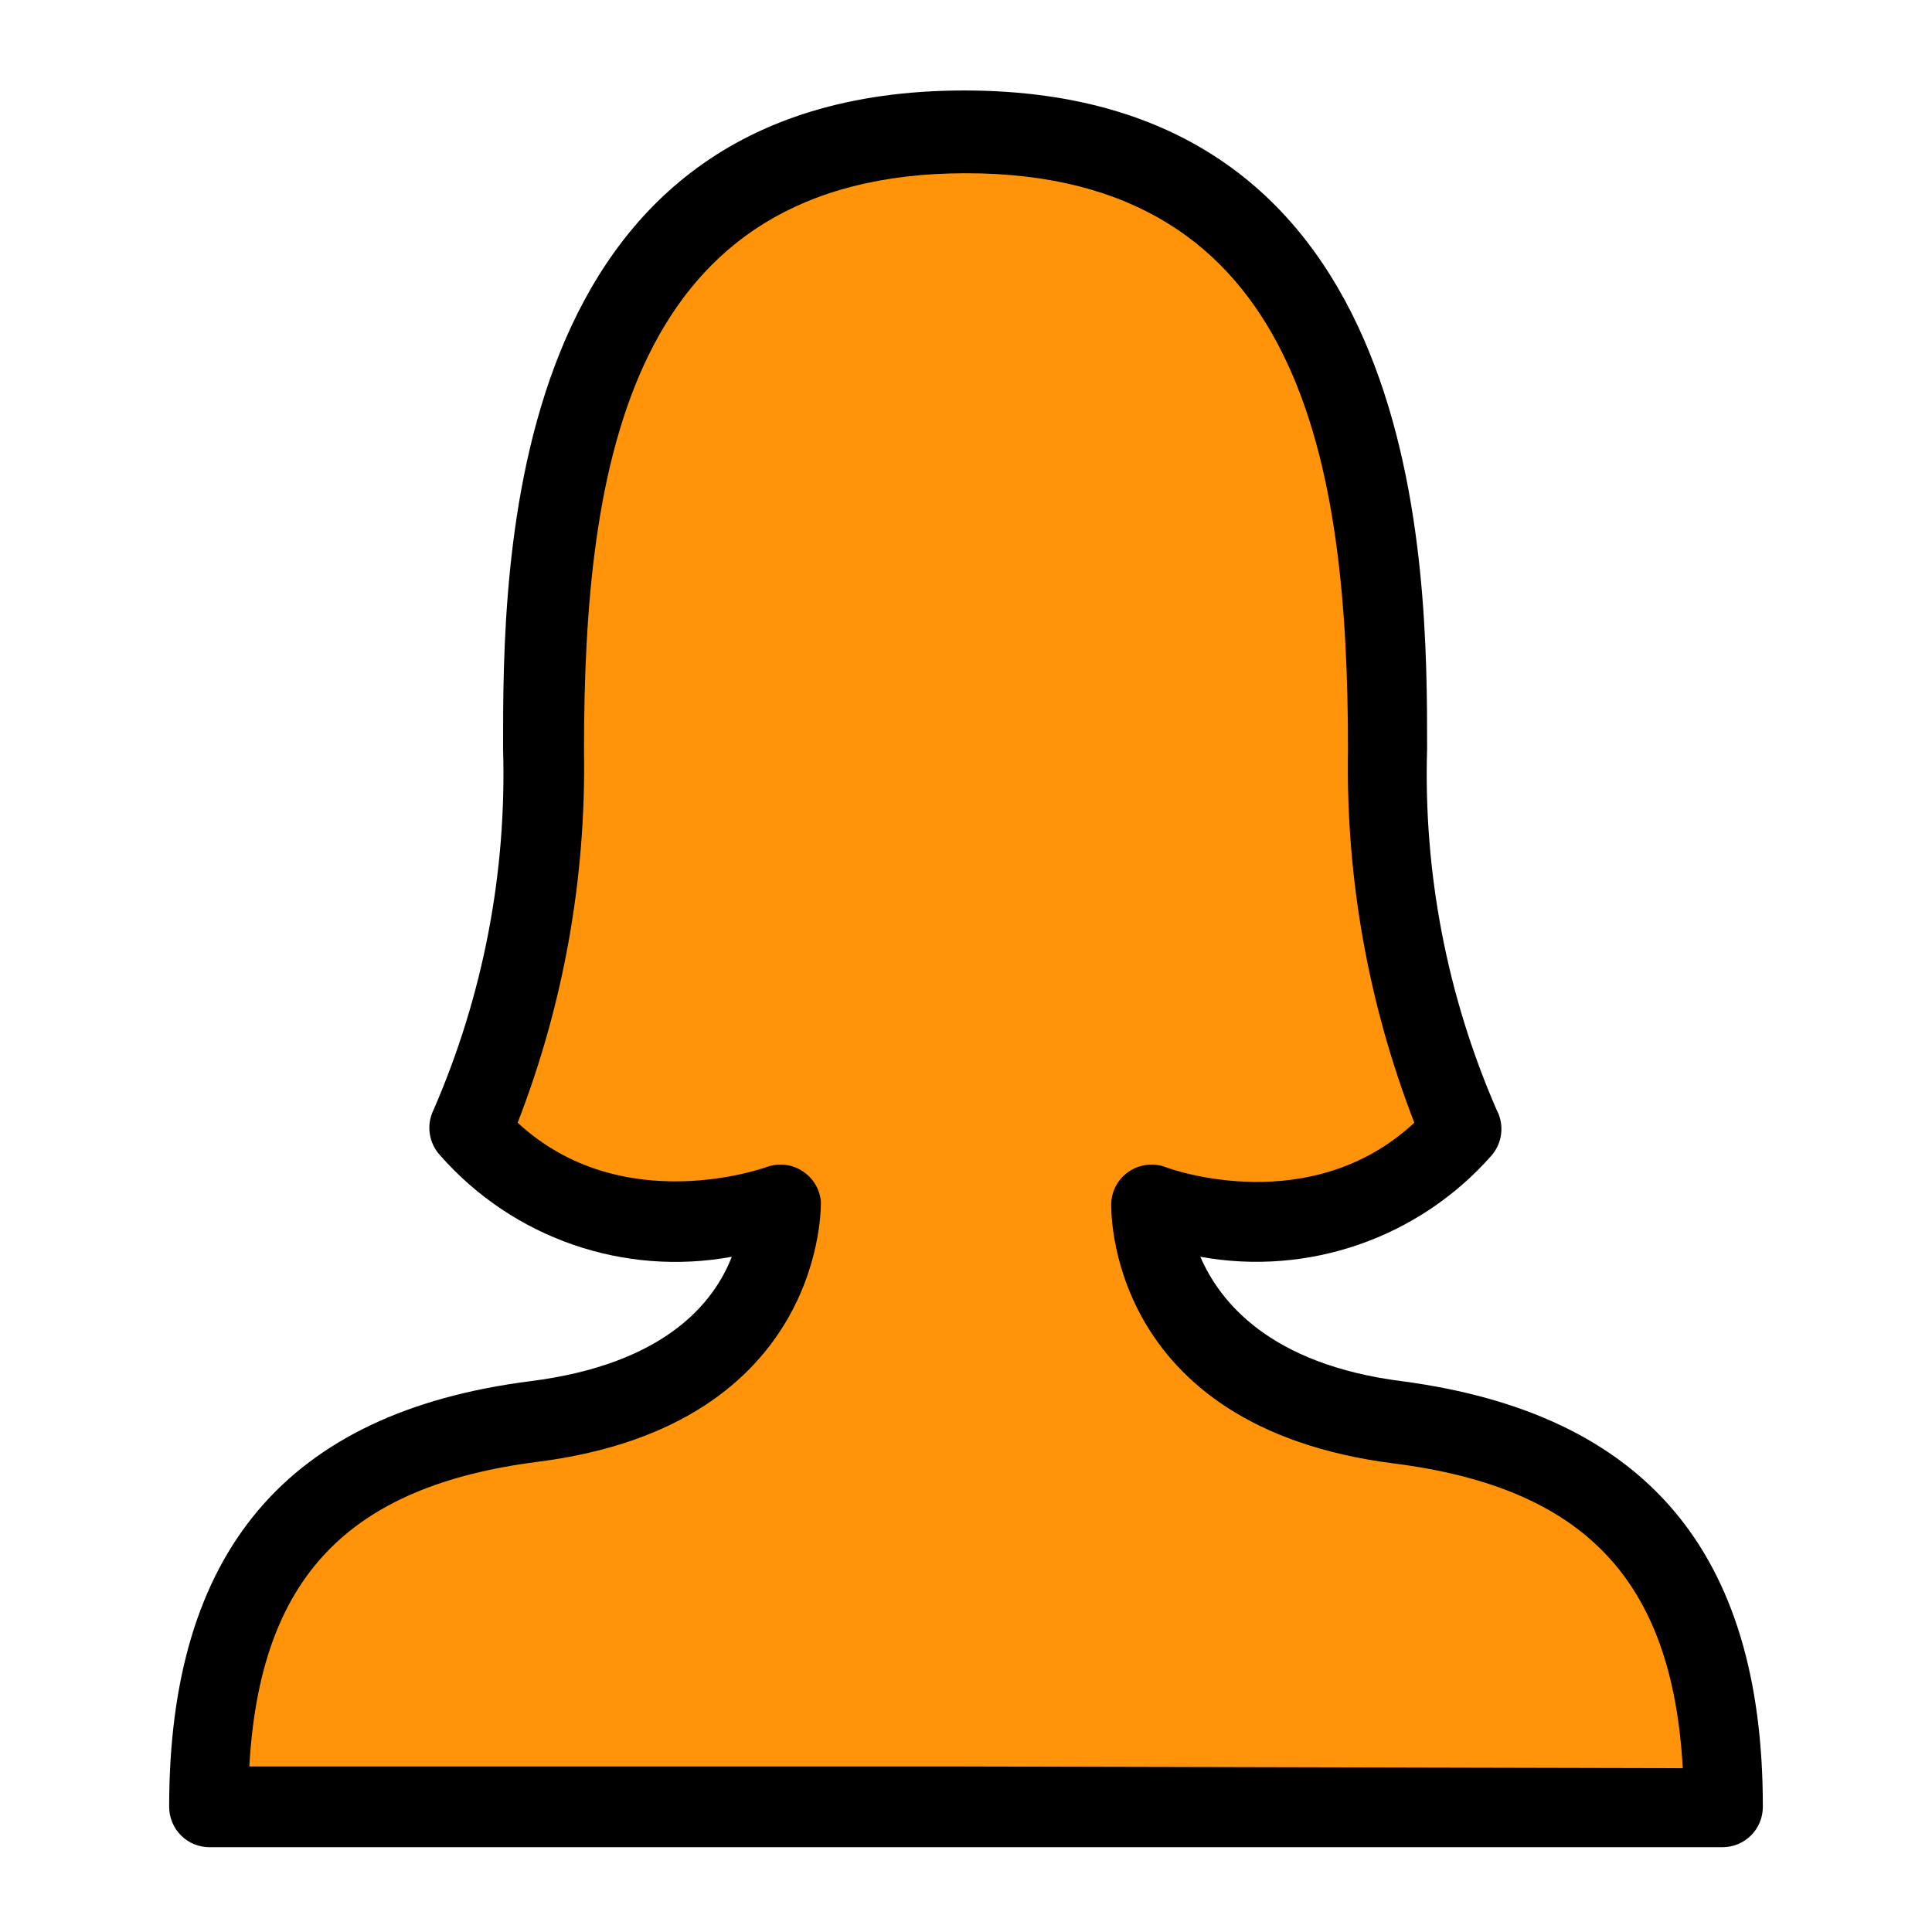
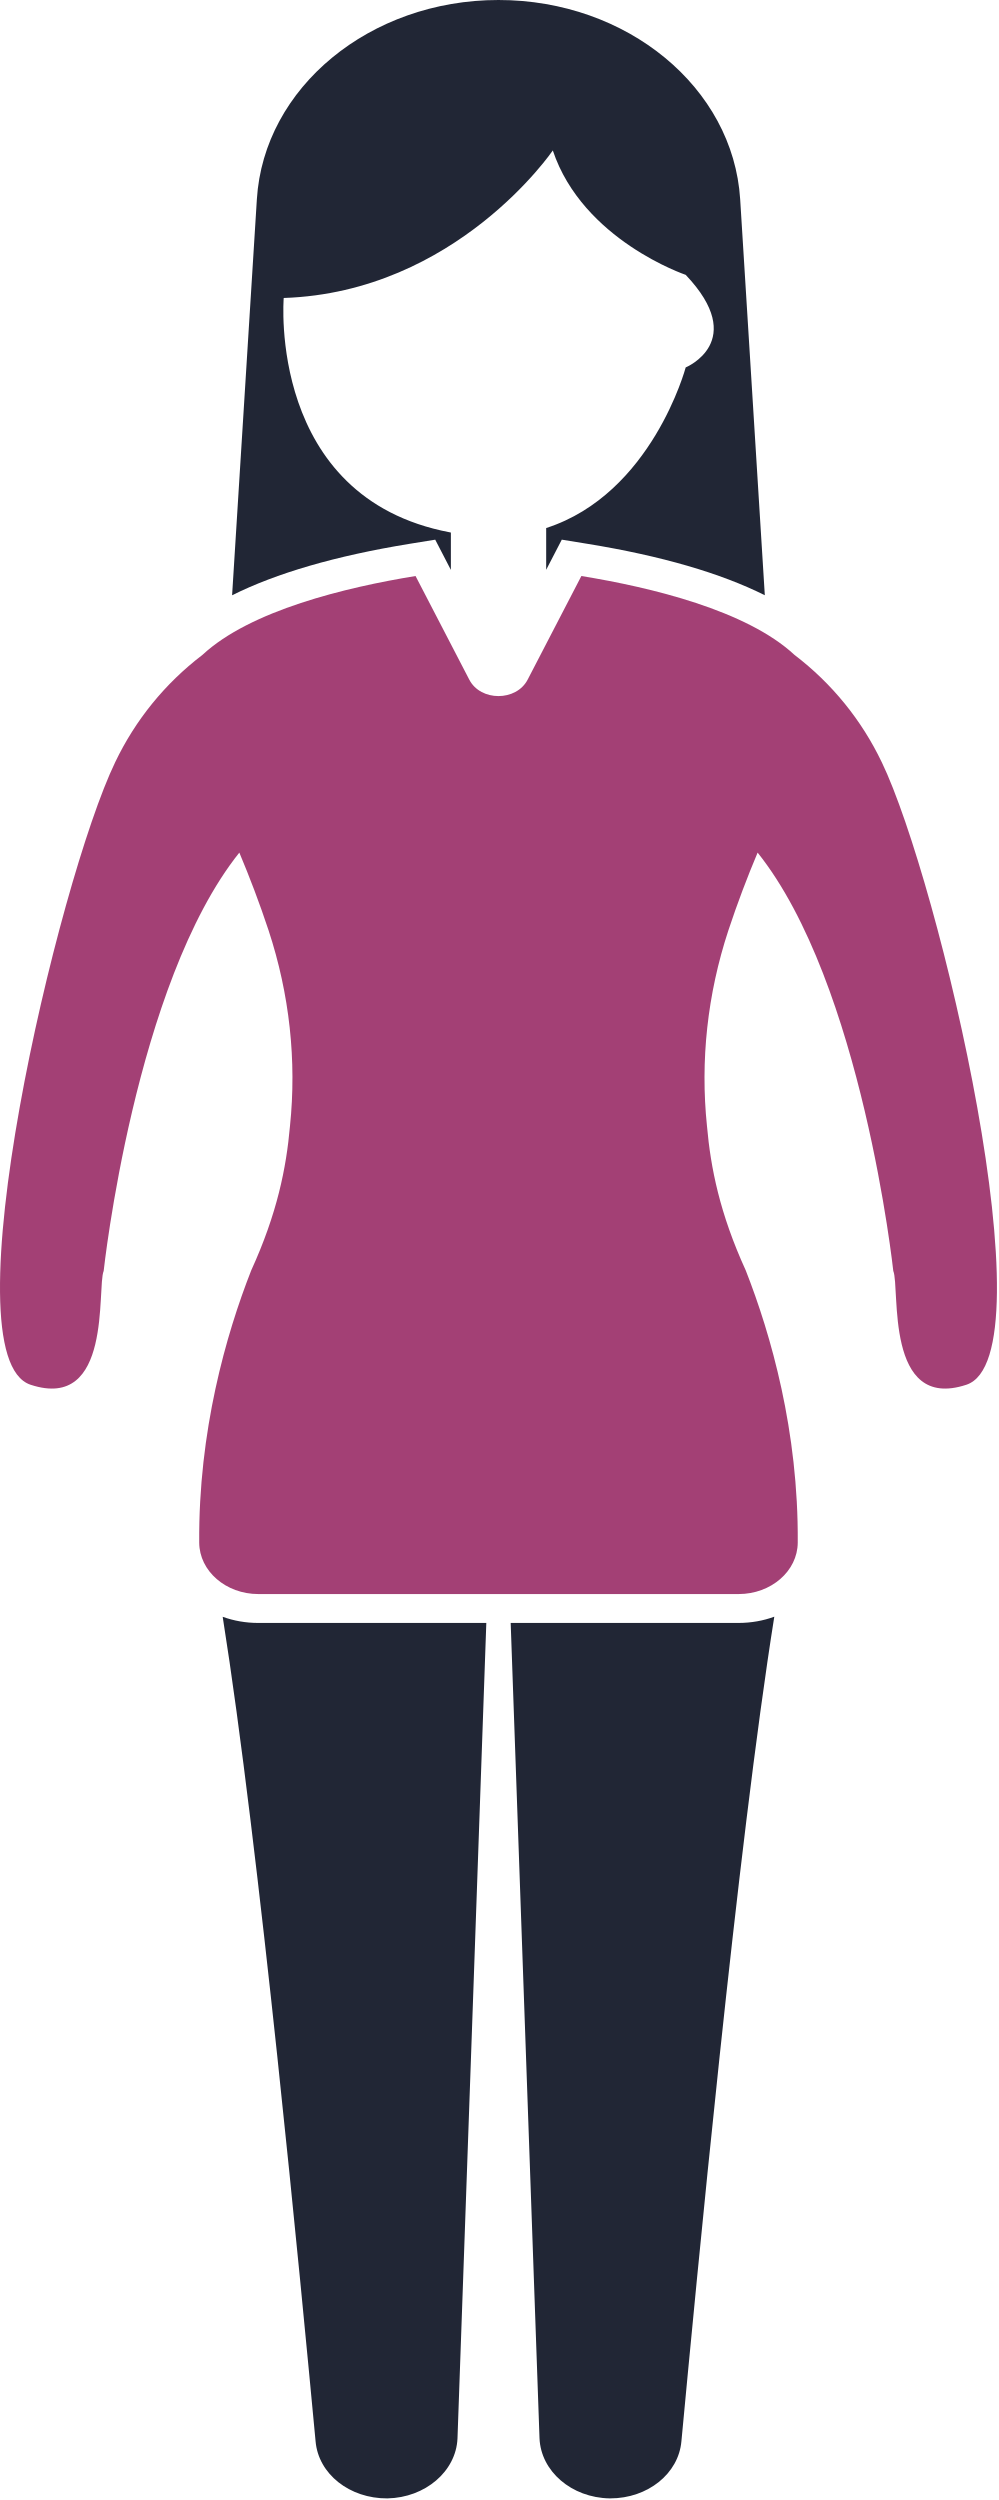
- <svg xmlns="http://www.w3.org/2000/svg" version="1.1" id="Capa_1" x="0px" y="0px" viewBox="0 0 1800 1800" style="enable-background:new 0 0 1800 1800;" xml:space="preserve">
-   <style type="text/css">
- 	.st0{fill:#FF940A;}
- </style>
-   <path d="M1306.6,1286.9c-125-15.8-170.6-75.3-188.3-116c100.6,18.3,203.5-17.4,271.2-94.2c10.3-11.8,12.3-28.7,4.9-42.6  c-46.2-106-68.3-221-64.8-336.7c0-167.6,0-613.1-431.2-613.1c-431.2,0-429.7,445.5-429.7,613.1c3.5,115.6-18.6,230.6-64.8,336.7  c-7,14.1-4.4,31.1,6.4,42.6c67.7,76.9,170.8,112.7,271.5,94.2c-16.6,42.6-62.1,100.2-188.3,116c-226,29-335.9,158.6-335.9,396.5  c0,10,4,19.6,11,26.6c7.1,7.1,16.6,11,26.6,11h1409.6c10,0,19.6-4,26.6-11c7.1-7.1,11-16.6,11-26.6  C1642.5,1445.5,1532.5,1317,1306.6,1286.9L1306.6,1286.9L1306.6,1286.9z" />
-   <path class="st0" d="M898.5,1645.8H232.3c9.8-175.9,91.9-261.3,268.9-283.9c269.3-34.3,263.6-240.7,263.6-242.5l0,0  c-1-11.5-7.3-21.9-17-28.2c-10-6.6-22.6-8-33.9-3.8c0,0-134.1,49-231.6-41.4v0c42.9-110.5,63.8-228.3,61.8-346.8  c0-265.9,42.2-537.8,355.9-537.8s355.9,271.9,355.9,537.8c-2.1,118.5,18.9,236.3,61.8,346.8c-96.4,89.6-226,43.7-231.6,41.4v0  c-11.3-4.2-23.8-2.8-33.9,3.8c-10.1,6.6-16.4,17.7-16.9,29.8c0,1.9-7.2,208.3,263.6,242.5c177,22.6,259.1,108.1,268.9,283.9  L898.5,1645.8z" />
+ <svg xmlns="http://www.w3.org/2000/svg" width="288" height="721" viewBox="0 0 288 721" fill="none">
+   <path d="M74.488 468.056H140.252C138.566 516.618 134.541 629.696 131.939 703.282C131.514 712.725 122.663 720.334 111.706 720.537C100.857 720.605 91.814 713.526 91.012 704.048C86.76 658.86 74.763 532.541 64.224 466.288C67.394 467.428 70.845 468.058 74.487 468.058L74.488 468.056Z" fill="#212635" />
+   <path d="M223.308 466.242C212.728 532.493 200.772 658.842 196.521 704.042C195.713 713.423 186.784 720.532 176.018 720.532H175.791C164.828 720.334 155.977 712.724 155.594 703.177C152.837 624.813 150.074 546.417 147.281 468.057H213.01C216.64 468.052 220.163 467.421 223.309 466.25L223.308 466.242Z" fill="#212635" />
+   <path d="M125.519 155.642L130.034 164.361V153.59C129.921 153.559 129.843 153.559 129.729 153.522C77.033 143.512 81.823 85.939 81.823 85.939C131.643 84.272 159.43 43.386 159.43 43.386C168.055 69.251 197.755 79.266 197.755 79.266C215.961 98.46 197.755 105.964 197.755 105.964C197.755 105.964 188.018 142.442 157.517 152.286V164.333L162.02 155.636L169.418 156.839C190.787 160.313 207.868 165.313 220.571 171.667L213.466 57.469C211.433 25.229 180.853 0 143.755 0C106.692 0 76.077 25.229 74.079 57.469L66.938 171.677C79.641 165.323 96.734 160.318 118.116 156.839L125.519 155.642Z" fill="#212635" />
+   <path d="M254.282 219.789C248.492 207.706 239.988 197.158 229.139 188.882C215.341 176.033 187.746 169.393 167.669 166.122L152.167 196.018C148.896 202.326 138.609 202.326 135.344 196.018L119.842 166.122C99.758 169.393 72.169 176.034 58.372 188.882C47.529 197.158 39.018 207.705 33.235 219.789C16.716 254.034 -15.609 391.309 8.822 399.362C32.459 407.149 27.895 371.389 29.899 366.545C29.899 366.545 38.84 283.665 69.025 245.894C71.974 252.905 74.851 260.446 77.458 268.321C83.517 286.742 85.586 305.9 83.63 324.758C82.56 336.842 79.952 349.956 72.44 366.409C65.18 384.914 57.219 412.726 57.452 444.909C57.512 453.091 65.12 459.726 74.516 459.726H213.006C222.402 459.726 230.009 453.091 230.07 444.909C230.303 412.726 222.343 384.914 215.082 366.409C207.57 349.956 204.963 336.841 203.892 324.758C201.936 305.898 204.006 286.742 210.064 268.321C212.672 260.446 215.542 252.905 218.497 245.894C248.682 283.665 257.623 366.545 257.623 366.545C259.627 371.389 255.07 407.149 278.7 399.362C303.132 391.31 270.8 254.029 254.287 219.789H254.282Z" fill="#A34075" />
</svg>
